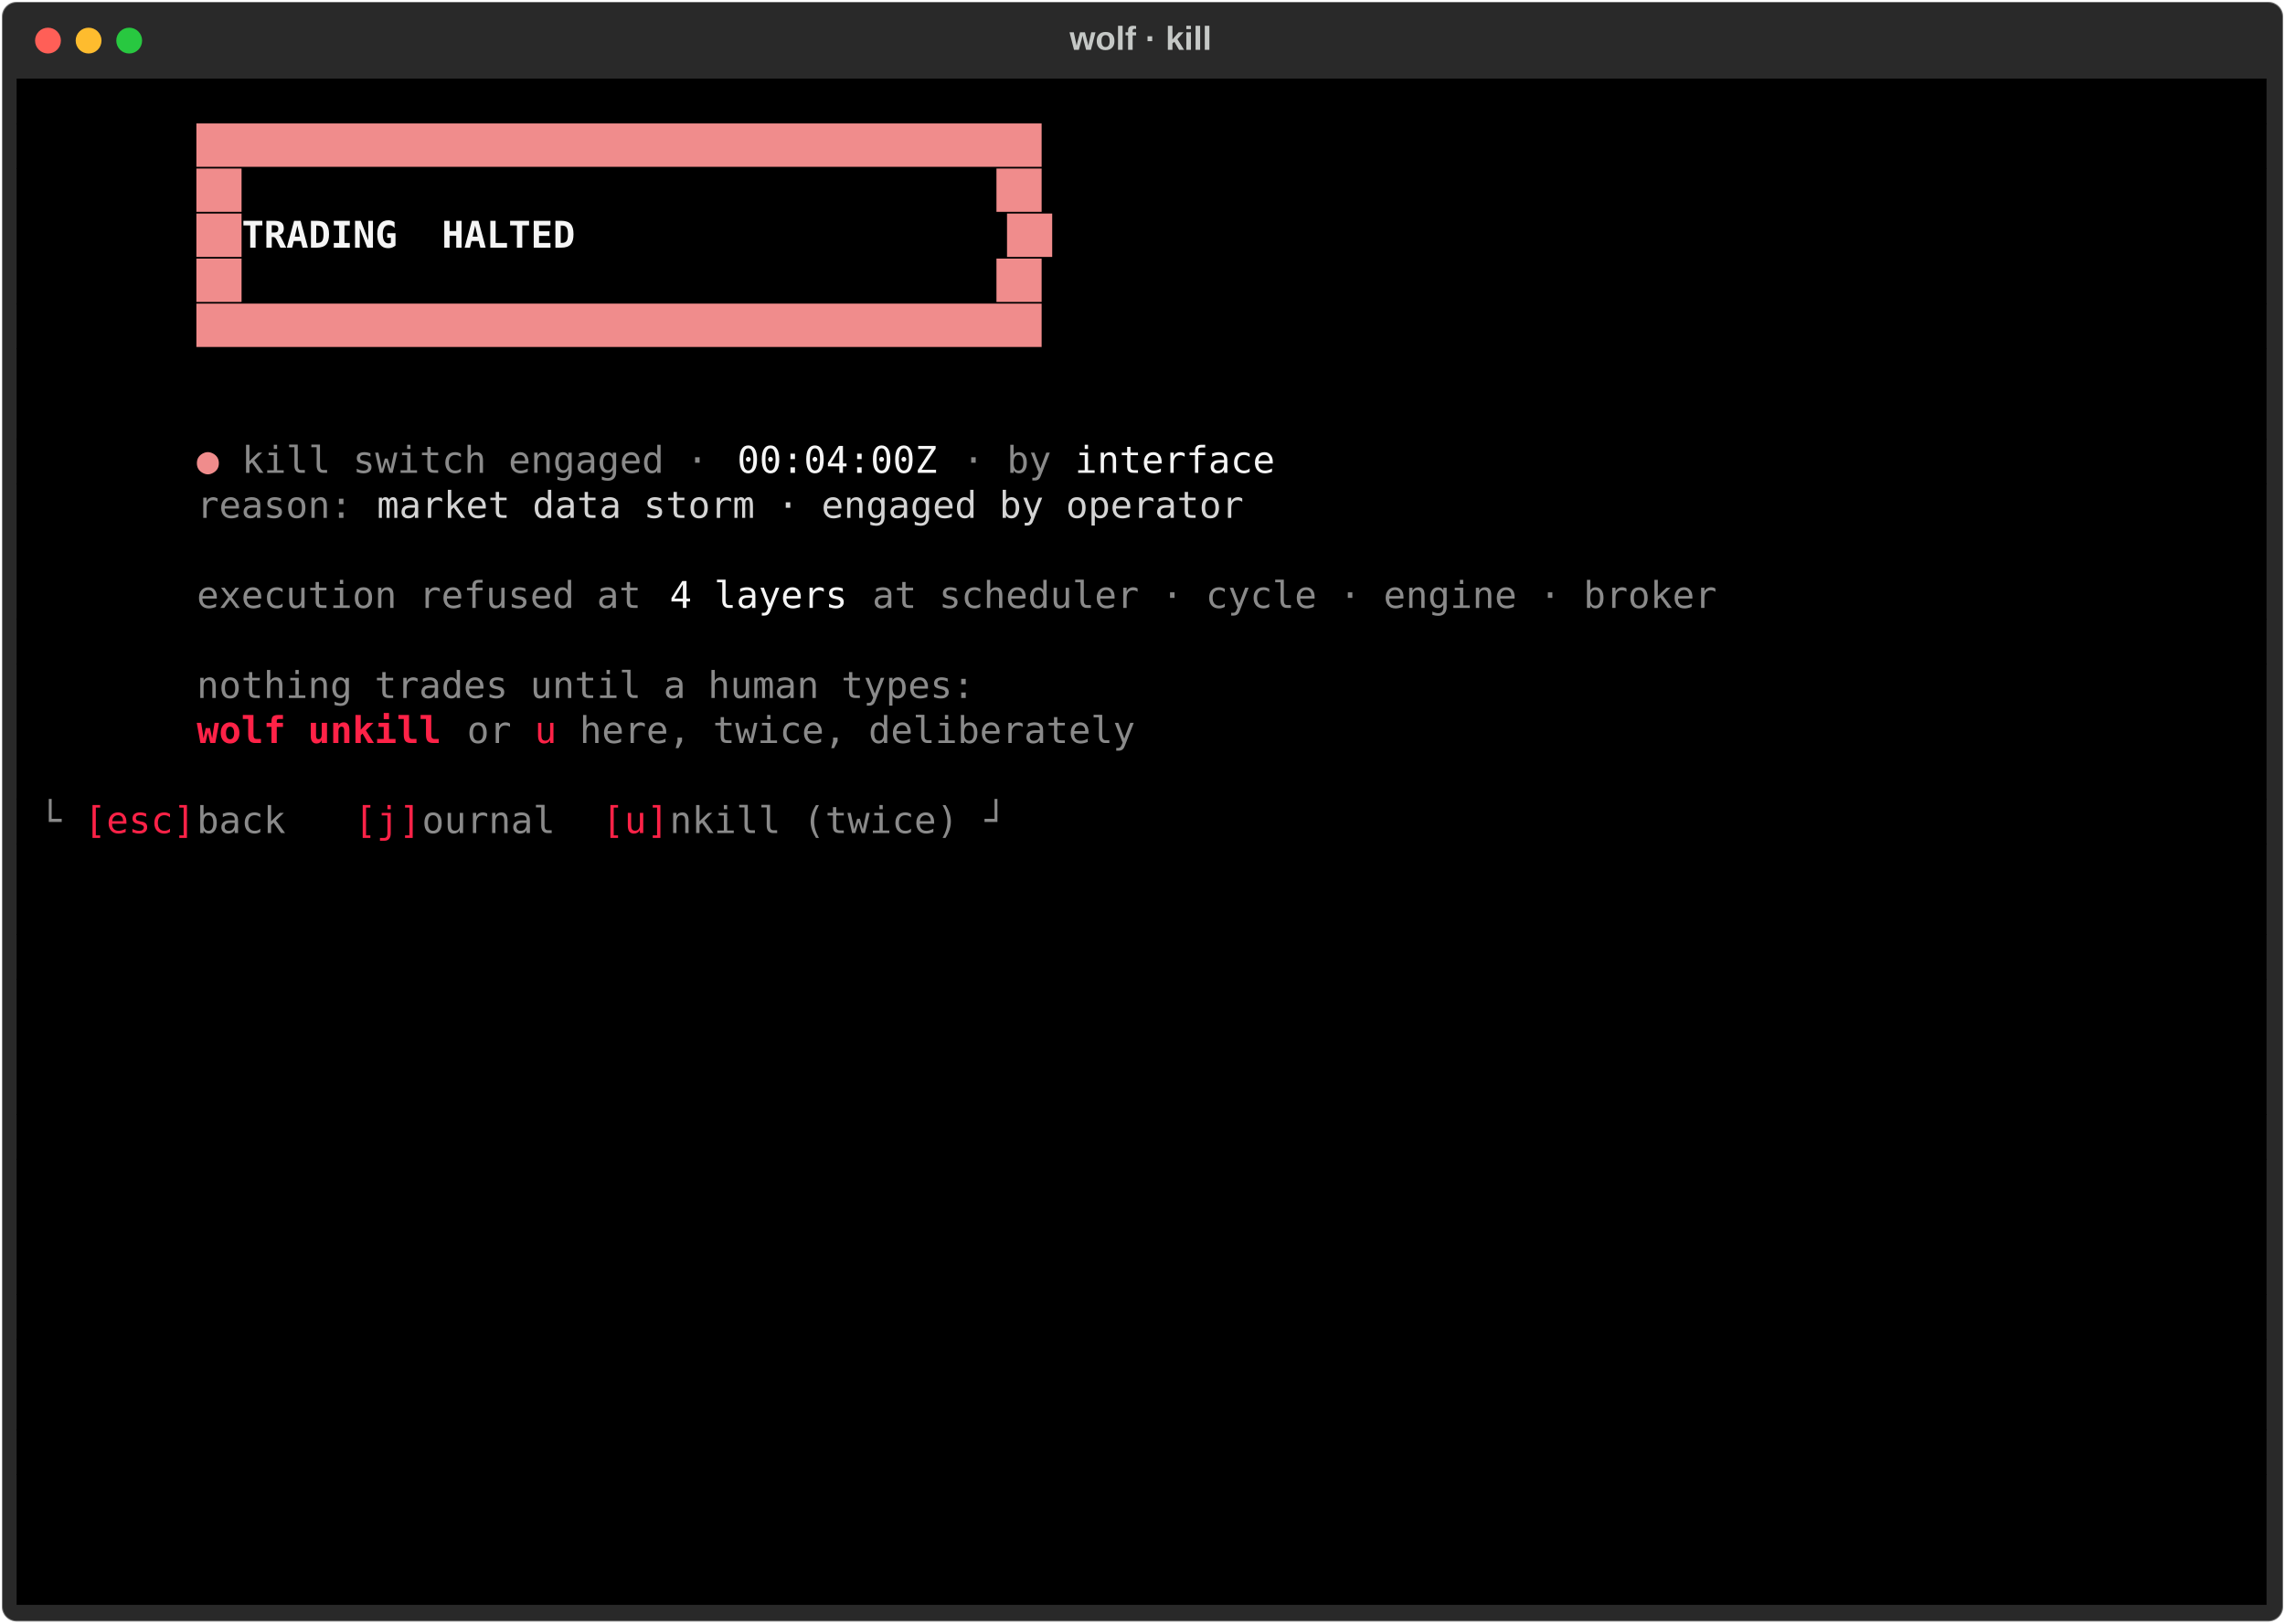
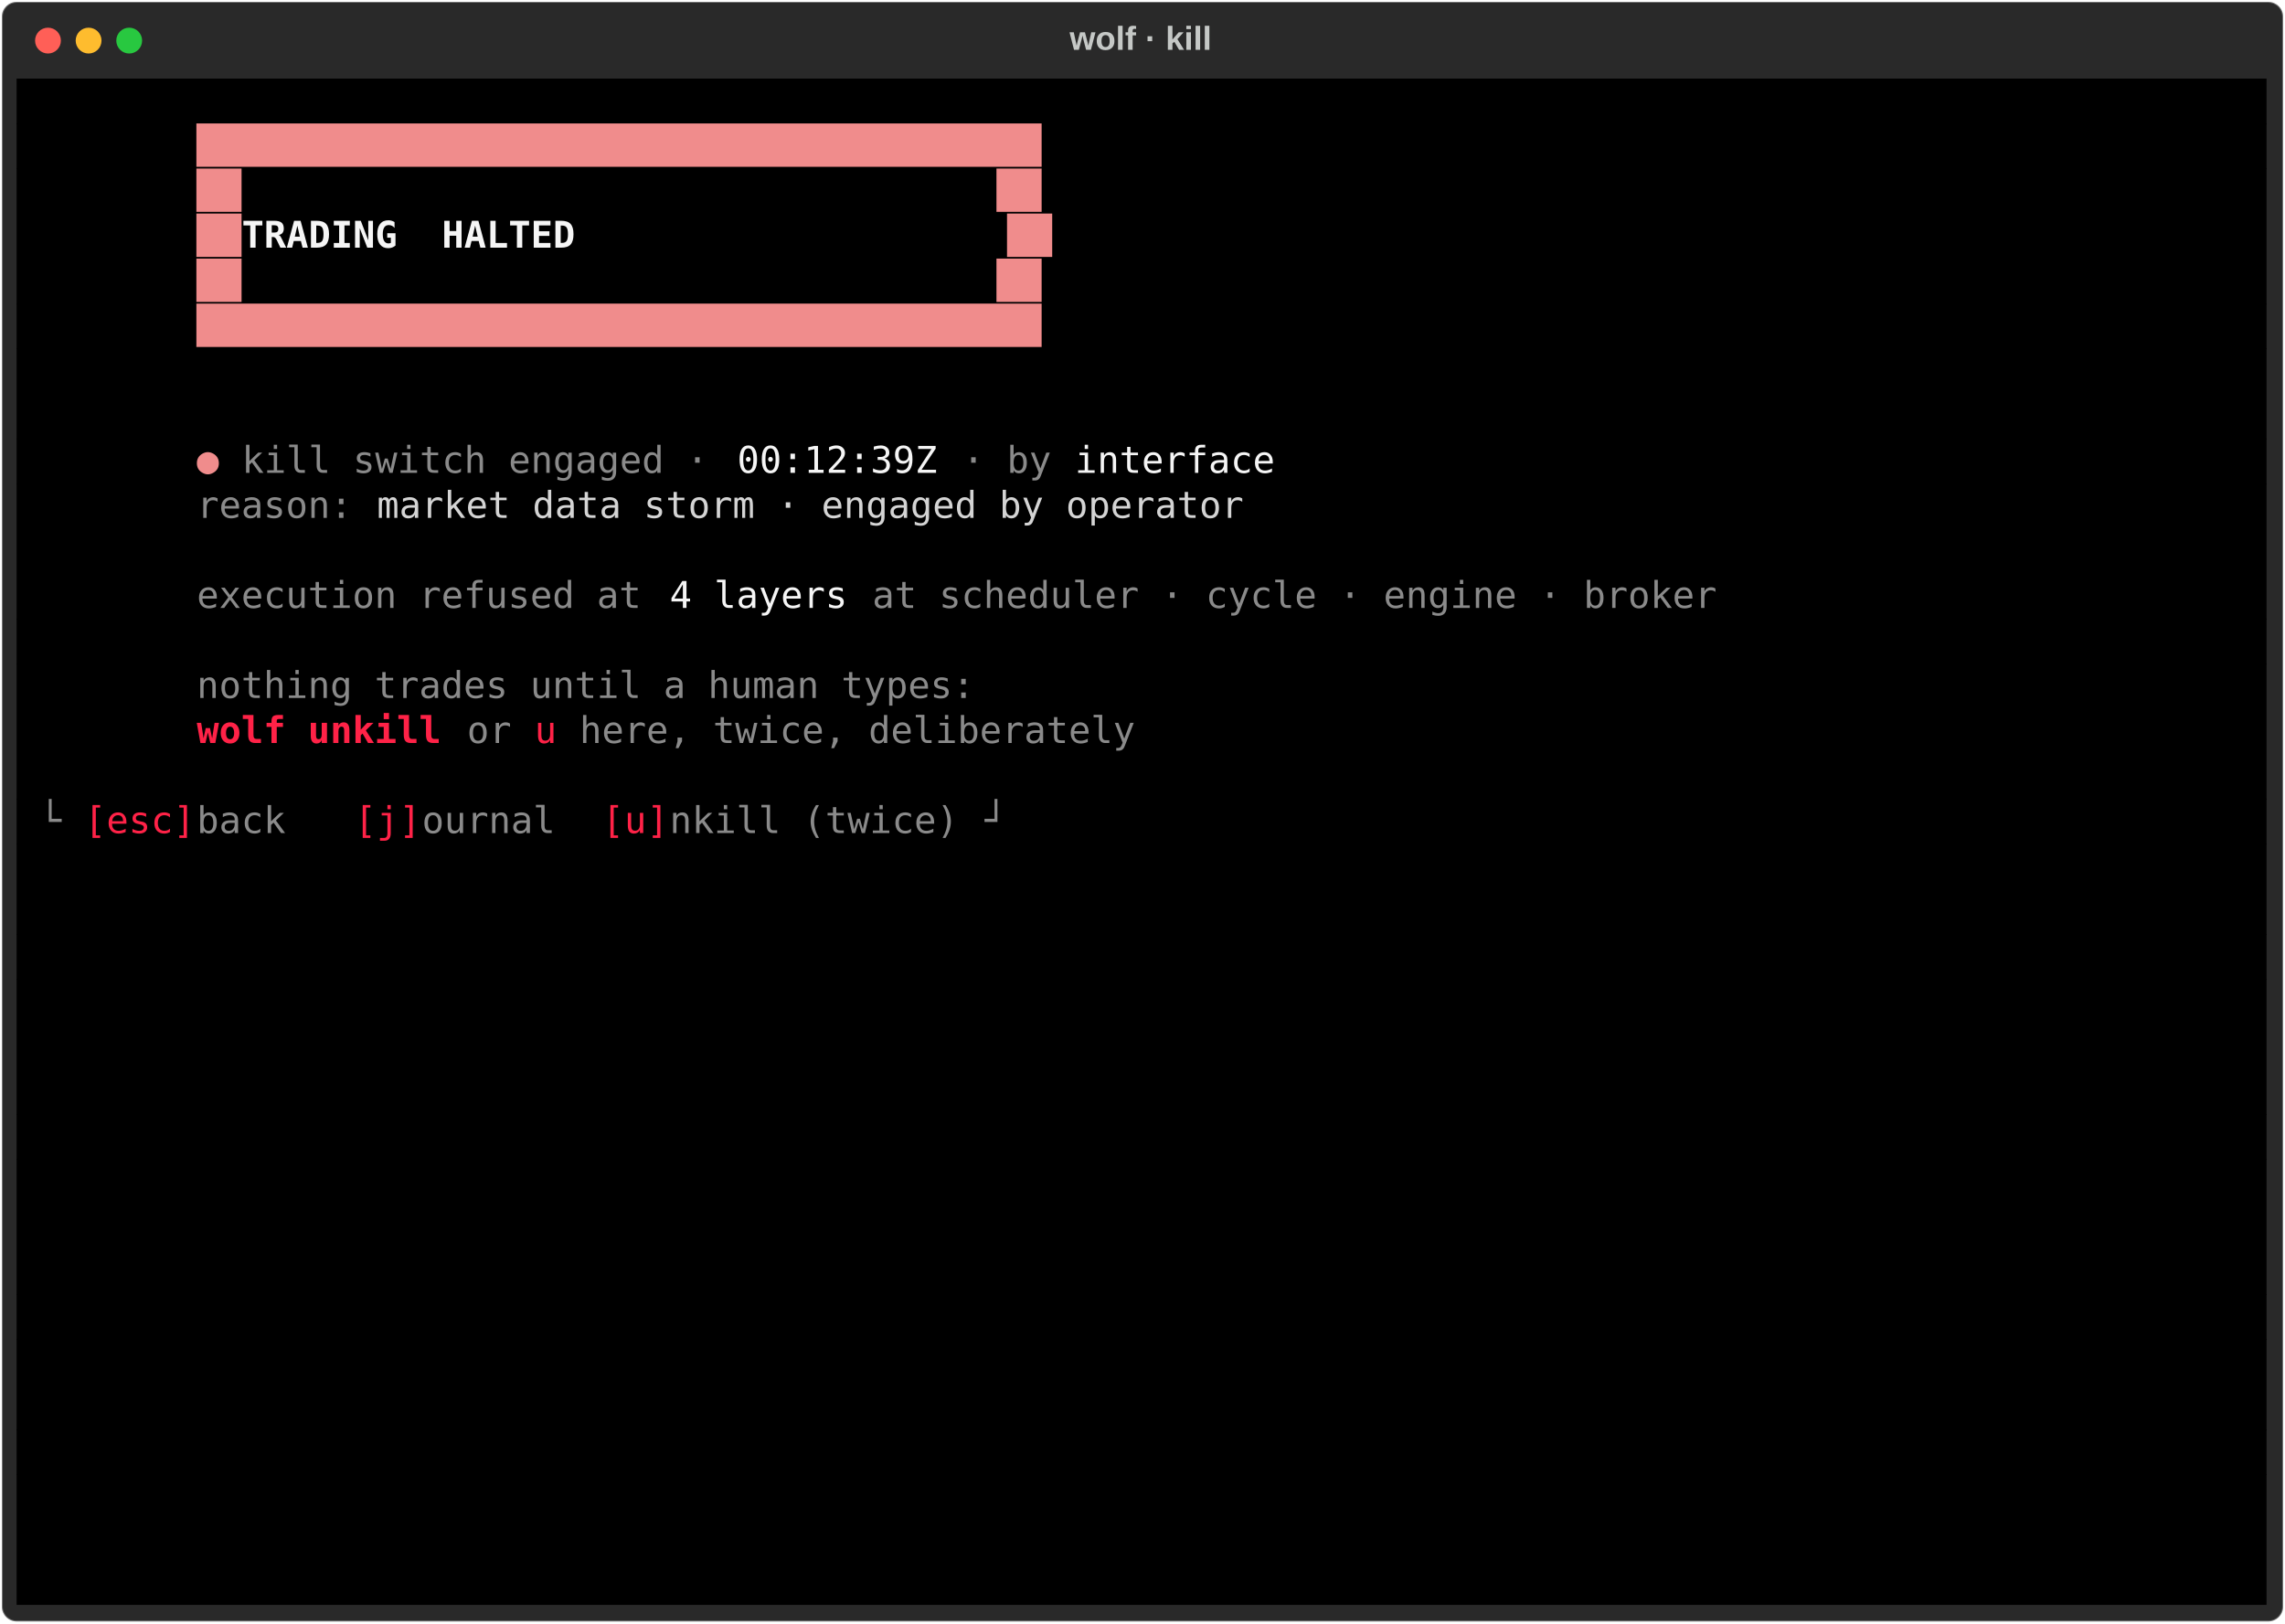
<svg xmlns="http://www.w3.org/2000/svg" class="rich-terminal" viewBox="0 0 1238 879.6">
  <style>

    @font-face {
        font-family: "Fira Code";
        src: local("FiraCode-Regular"),
                url("https://cdnjs.cloudflare.com/ajax/libs/firacode/6.2.0/woff2/FiraCode-Regular.woff2") format("woff2"),
                url("https://cdnjs.cloudflare.com/ajax/libs/firacode/6.2.0/woff/FiraCode-Regular.woff") format("woff");
        font-style: normal;
        font-weight: 400;
    }
    @font-face {
        font-family: "Fira Code";
        src: local("FiraCode-Bold"),
                url("https://cdnjs.cloudflare.com/ajax/libs/firacode/6.2.0/woff2/FiraCode-Bold.woff2") format("woff2"),
                url("https://cdnjs.cloudflare.com/ajax/libs/firacode/6.2.0/woff/FiraCode-Bold.woff") format("woff");
        font-style: bold;
        font-weight: 700;
    }

-     .terminal-988596251-matrix {
+     .terminal-3094857766-matrix {
        font-family: Fira Code, monospace;
        font-size: 20px;
        line-height: 24.4px;
        font-variant-east-asian: full-width;
    }

-     .terminal-988596251-title {
+     .terminal-3094857766-title {
        font-size: 18px;
        font-weight: bold;
        font-family: arial;
    }

-     .terminal-988596251-r1 { fill: #c5c8c6 }
- .terminal-988596251-r2 { fill: #d4d4d4 }
- .terminal-988596251-r3 { fill: #f08c8c;font-weight: bold }
- .terminal-988596251-r4 { fill: #f5f5f5;font-weight: bold }
- .terminal-988596251-r5 { fill: #f08c8c }
- .terminal-988596251-r6 { fill: #8a8a8a }
- .terminal-988596251-r7 { fill: #f5f5f5 }
- .terminal-988596251-r8 { fill: #ff2247;font-weight: bold }
- .terminal-988596251-r9 { fill: #ff2247 }
+     .terminal-3094857766-r1 { fill: #c5c8c6 }
+ .terminal-3094857766-r2 { fill: #d4d4d4 }
+ .terminal-3094857766-r3 { fill: #f08c8c;font-weight: bold }
+ .terminal-3094857766-r4 { fill: #f5f5f5;font-weight: bold }
+ .terminal-3094857766-r5 { fill: #f08c8c }
+ .terminal-3094857766-r6 { fill: #8a8a8a }
+ .terminal-3094857766-r7 { fill: #f5f5f5 }
+ .terminal-3094857766-r8 { fill: #ff2247;font-weight: bold }
+ .terminal-3094857766-r9 { fill: #ff2247 }
    </style>
  <defs>
-     <clipPath id="terminal-988596251-clip-terminal">
+     <clipPath id="terminal-3094857766-clip-terminal">
      <rect x="0" y="0" width="1219.0" height="828.6" />
    </clipPath>
-     <clipPath id="terminal-988596251-line-0">
+     <clipPath id="terminal-3094857766-line-0">
      <rect x="0" y="1.5" width="1220" height="24.65" />
    </clipPath>
-     <clipPath id="terminal-988596251-line-1">
+     <clipPath id="terminal-3094857766-line-1">
      <rect x="0" y="25.9" width="1220" height="24.65" />
    </clipPath>
-     <clipPath id="terminal-988596251-line-2">
+     <clipPath id="terminal-3094857766-line-2">
      <rect x="0" y="50.3" width="1220" height="24.65" />
    </clipPath>
-     <clipPath id="terminal-988596251-line-3">
+     <clipPath id="terminal-3094857766-line-3">
      <rect x="0" y="74.7" width="1220" height="24.65" />
    </clipPath>
-     <clipPath id="terminal-988596251-line-4">
+     <clipPath id="terminal-3094857766-line-4">
      <rect x="0" y="99.1" width="1220" height="24.65" />
    </clipPath>
-     <clipPath id="terminal-988596251-line-5">
+     <clipPath id="terminal-3094857766-line-5">
      <rect x="0" y="123.5" width="1220" height="24.65" />
    </clipPath>
-     <clipPath id="terminal-988596251-line-6">
+     <clipPath id="terminal-3094857766-line-6">
      <rect x="0" y="147.9" width="1220" height="24.65" />
    </clipPath>
-     <clipPath id="terminal-988596251-line-7">
+     <clipPath id="terminal-3094857766-line-7">
      <rect x="0" y="172.3" width="1220" height="24.65" />
    </clipPath>
-     <clipPath id="terminal-988596251-line-8">
+     <clipPath id="terminal-3094857766-line-8">
      <rect x="0" y="196.7" width="1220" height="24.65" />
    </clipPath>
-     <clipPath id="terminal-988596251-line-9">
+     <clipPath id="terminal-3094857766-line-9">
      <rect x="0" y="221.1" width="1220" height="24.65" />
    </clipPath>
-     <clipPath id="terminal-988596251-line-10">
+     <clipPath id="terminal-3094857766-line-10">
      <rect x="0" y="245.5" width="1220" height="24.65" />
    </clipPath>
-     <clipPath id="terminal-988596251-line-11">
+     <clipPath id="terminal-3094857766-line-11">
      <rect x="0" y="269.9" width="1220" height="24.65" />
    </clipPath>
-     <clipPath id="terminal-988596251-line-12">
+     <clipPath id="terminal-3094857766-line-12">
      <rect x="0" y="294.3" width="1220" height="24.65" />
    </clipPath>
-     <clipPath id="terminal-988596251-line-13">
+     <clipPath id="terminal-3094857766-line-13">
      <rect x="0" y="318.7" width="1220" height="24.65" />
    </clipPath>
-     <clipPath id="terminal-988596251-line-14">
+     <clipPath id="terminal-3094857766-line-14">
      <rect x="0" y="343.1" width="1220" height="24.65" />
    </clipPath>
-     <clipPath id="terminal-988596251-line-15">
+     <clipPath id="terminal-3094857766-line-15">
      <rect x="0" y="367.5" width="1220" height="24.65" />
    </clipPath>
-     <clipPath id="terminal-988596251-line-16">
+     <clipPath id="terminal-3094857766-line-16">
      <rect x="0" y="391.9" width="1220" height="24.65" />
    </clipPath>
-     <clipPath id="terminal-988596251-line-17">
+     <clipPath id="terminal-3094857766-line-17">
      <rect x="0" y="416.3" width="1220" height="24.65" />
    </clipPath>
-     <clipPath id="terminal-988596251-line-18">
+     <clipPath id="terminal-3094857766-line-18">
      <rect x="0" y="440.7" width="1220" height="24.65" />
    </clipPath>
-     <clipPath id="terminal-988596251-line-19">
+     <clipPath id="terminal-3094857766-line-19">
      <rect x="0" y="465.1" width="1220" height="24.65" />
    </clipPath>
-     <clipPath id="terminal-988596251-line-20">
+     <clipPath id="terminal-3094857766-line-20">
      <rect x="0" y="489.5" width="1220" height="24.65" />
    </clipPath>
-     <clipPath id="terminal-988596251-line-21">
+     <clipPath id="terminal-3094857766-line-21">
      <rect x="0" y="513.9" width="1220" height="24.65" />
    </clipPath>
-     <clipPath id="terminal-988596251-line-22">
+     <clipPath id="terminal-3094857766-line-22">
      <rect x="0" y="538.3" width="1220" height="24.65" />
    </clipPath>
-     <clipPath id="terminal-988596251-line-23">
+     <clipPath id="terminal-3094857766-line-23">
      <rect x="0" y="562.7" width="1220" height="24.65" />
    </clipPath>
-     <clipPath id="terminal-988596251-line-24">
+     <clipPath id="terminal-3094857766-line-24">
      <rect x="0" y="587.1" width="1220" height="24.65" />
    </clipPath>
-     <clipPath id="terminal-988596251-line-25">
+     <clipPath id="terminal-3094857766-line-25">
      <rect x="0" y="611.5" width="1220" height="24.65" />
    </clipPath>
-     <clipPath id="terminal-988596251-line-26">
+     <clipPath id="terminal-3094857766-line-26">
      <rect x="0" y="635.9" width="1220" height="24.65" />
    </clipPath>
-     <clipPath id="terminal-988596251-line-27">
+     <clipPath id="terminal-3094857766-line-27">
      <rect x="0" y="660.3" width="1220" height="24.65" />
    </clipPath>
-     <clipPath id="terminal-988596251-line-28">
+     <clipPath id="terminal-3094857766-line-28">
      <rect x="0" y="684.7" width="1220" height="24.65" />
    </clipPath>
-     <clipPath id="terminal-988596251-line-29">
+     <clipPath id="terminal-3094857766-line-29">
      <rect x="0" y="709.1" width="1220" height="24.65" />
    </clipPath>
-     <clipPath id="terminal-988596251-line-30">
+     <clipPath id="terminal-3094857766-line-30">
      <rect x="0" y="733.5" width="1220" height="24.65" />
    </clipPath>
-     <clipPath id="terminal-988596251-line-31">
+     <clipPath id="terminal-3094857766-line-31">
      <rect x="0" y="757.9" width="1220" height="24.65" />
    </clipPath>
-     <clipPath id="terminal-988596251-line-32">
+     <clipPath id="terminal-3094857766-line-32">
      <rect x="0" y="782.3" width="1220" height="24.65" />
    </clipPath>
  </defs>
  <rect fill="#292929" stroke="rgba(255,255,255,0.35)" stroke-width="1" x="1" y="1" width="1236" height="877.6" rx="8" />
-   <text class="terminal-988596251-title" fill="#c5c8c6" text-anchor="middle" x="618" y="27">wolf · kill</text>
+   <text class="terminal-3094857766-title" fill="#c5c8c6" text-anchor="middle" x="618" y="27">wolf · kill</text>
  <g transform="translate(26,22)">
    <circle cx="0" cy="0" r="7" fill="#ff5f57" />
    <circle cx="22" cy="0" r="7" fill="#febc2e" />
    <circle cx="44" cy="0" r="7" fill="#28c840" />
  </g>
-   <g transform="translate(9, 41)" clip-path="url(#terminal-988596251-clip-terminal)">
+   <g transform="translate(9, 41)" clip-path="url(#terminal-3094857766-clip-terminal)">
    <rect fill="#000000" x="0" y="1.5" width="12.2" height="24.65" shape-rendering="crispEdges" />
    <rect fill="#000000" x="12.2" y="1.5" width="0" height="24.65" shape-rendering="crispEdges" />
    <rect fill="#000000" x="12.2" y="1.5" width="1195.6" height="24.65" shape-rendering="crispEdges" />
    <rect fill="#000000" x="1207.8" y="1.5" width="12.2" height="24.65" shape-rendering="crispEdges" />
    <rect fill="#000000" x="0" y="25.9" width="12.2" height="24.65" shape-rendering="crispEdges" />
    <rect fill="#000000" x="12.2" y="25.9" width="85.4" height="24.65" shape-rendering="crispEdges" />
    <rect fill="#000000" x="97.6" y="25.9" width="463.6" height="24.65" shape-rendering="crispEdges" />
    <rect fill="#000000" x="561.2" y="25.9" width="646.6" height="24.65" shape-rendering="crispEdges" />
    <rect fill="#000000" x="1207.8" y="25.9" width="12.2" height="24.65" shape-rendering="crispEdges" />
    <rect fill="#000000" x="0" y="50.3" width="12.2" height="24.65" shape-rendering="crispEdges" />
    <rect fill="#000000" x="12.2" y="50.3" width="85.4" height="24.65" shape-rendering="crispEdges" />
    <rect fill="#000000" x="97.6" y="50.3" width="463.6" height="24.65" shape-rendering="crispEdges" />
    <rect fill="#000000" x="561.2" y="50.3" width="646.6" height="24.65" shape-rendering="crispEdges" />
    <rect fill="#000000" x="1207.8" y="50.3" width="12.2" height="24.65" shape-rendering="crispEdges" />
    <rect fill="#000000" x="0" y="74.7" width="12.2" height="24.65" shape-rendering="crispEdges" />
    <rect fill="#000000" x="12.2" y="74.7" width="85.4" height="24.65" shape-rendering="crispEdges" />
    <rect fill="#000000" x="97.6" y="74.7" width="24.4" height="24.65" shape-rendering="crispEdges" />
    <rect fill="#000000" x="122" y="74.7" width="414.8" height="24.65" shape-rendering="crispEdges" />
    <rect fill="#000000" x="536.8" y="74.7" width="24.4" height="24.65" shape-rendering="crispEdges" />
    <rect fill="#000000" x="561.2" y="74.7" width="646.6" height="24.65" shape-rendering="crispEdges" />
    <rect fill="#000000" x="1207.8" y="74.7" width="12.2" height="24.65" shape-rendering="crispEdges" />
    <rect fill="#000000" x="0" y="99.1" width="12.2" height="24.65" shape-rendering="crispEdges" />
    <rect fill="#000000" x="12.2" y="99.1" width="85.4" height="24.65" shape-rendering="crispEdges" />
    <rect fill="#000000" x="97.6" y="99.1" width="463.6" height="24.65" shape-rendering="crispEdges" />
    <rect fill="#000000" x="561.2" y="99.1" width="646.6" height="24.65" shape-rendering="crispEdges" />
    <rect fill="#000000" x="1207.8" y="99.1" width="12.2" height="24.65" shape-rendering="crispEdges" />
    <rect fill="#000000" x="0" y="123.5" width="12.2" height="24.65" shape-rendering="crispEdges" />
    <rect fill="#000000" x="12.2" y="123.5" width="85.4" height="24.65" shape-rendering="crispEdges" />
    <rect fill="#000000" x="97.6" y="123.5" width="463.6" height="24.65" shape-rendering="crispEdges" />
    <rect fill="#000000" x="561.2" y="123.5" width="646.6" height="24.65" shape-rendering="crispEdges" />
    <rect fill="#000000" x="1207.8" y="123.5" width="12.2" height="24.65" shape-rendering="crispEdges" />
    <rect fill="#000000" x="0" y="147.9" width="12.2" height="24.65" shape-rendering="crispEdges" />
    <rect fill="#000000" x="12.2" y="147.9" width="0" height="24.65" shape-rendering="crispEdges" />
    <rect fill="#000000" x="12.2" y="147.9" width="1195.6" height="24.65" shape-rendering="crispEdges" />
    <rect fill="#000000" x="1207.8" y="147.9" width="12.2" height="24.65" shape-rendering="crispEdges" />
    <rect fill="#000000" x="0" y="172.3" width="12.2" height="24.65" shape-rendering="crispEdges" />
    <rect fill="#000000" x="12.2" y="172.3" width="0" height="24.65" shape-rendering="crispEdges" />
    <rect fill="#000000" x="12.2" y="172.3" width="1195.6" height="24.65" shape-rendering="crispEdges" />
    <rect fill="#000000" x="1207.8" y="172.3" width="12.2" height="24.65" shape-rendering="crispEdges" />
    <rect fill="#000000" x="0" y="196.7" width="12.2" height="24.65" shape-rendering="crispEdges" />
    <rect fill="#000000" x="12.2" y="196.7" width="85.4" height="24.65" shape-rendering="crispEdges" />
    <rect fill="#000000" x="97.6" y="196.7" width="12.2" height="24.65" shape-rendering="crispEdges" />
    <rect fill="#000000" x="109.8" y="196.7" width="12.2" height="24.65" shape-rendering="crispEdges" />
    <rect fill="#000000" x="122" y="196.7" width="256.2" height="24.65" shape-rendering="crispEdges" />
    <rect fill="#000000" x="378.2" y="196.7" width="12.2" height="24.65" shape-rendering="crispEdges" />
    <rect fill="#000000" x="390.4" y="196.7" width="109.8" height="24.65" shape-rendering="crispEdges" />
    <rect fill="#000000" x="500.2" y="196.7" width="12.2" height="24.65" shape-rendering="crispEdges" />
    <rect fill="#000000" x="512.4" y="196.7" width="48.8" height="24.65" shape-rendering="crispEdges" />
    <rect fill="#000000" x="561.2" y="196.7" width="12.2" height="24.65" shape-rendering="crispEdges" />
    <rect fill="#000000" x="573.4" y="196.7" width="109.8" height="24.65" shape-rendering="crispEdges" />
    <rect fill="#000000" x="683.2" y="196.7" width="524.6" height="24.65" shape-rendering="crispEdges" />
    <rect fill="#000000" x="1207.8" y="196.7" width="12.2" height="24.65" shape-rendering="crispEdges" />
    <rect fill="#000000" x="0" y="221.1" width="12.2" height="24.65" shape-rendering="crispEdges" />
    <rect fill="#000000" x="12.2" y="221.1" width="85.4" height="24.65" shape-rendering="crispEdges" />
    <rect fill="#000000" x="97.6" y="221.1" width="85.4" height="24.65" shape-rendering="crispEdges" />
    <rect fill="#000000" x="183" y="221.1" width="12.2" height="24.65" shape-rendering="crispEdges" />
    <rect fill="#000000" x="195.2" y="221.1" width="475.8" height="24.65" shape-rendering="crispEdges" />
    <rect fill="#000000" x="671" y="221.1" width="536.8" height="24.65" shape-rendering="crispEdges" />
    <rect fill="#000000" x="1207.8" y="221.1" width="12.2" height="24.65" shape-rendering="crispEdges" />
    <rect fill="#000000" x="0" y="245.5" width="12.2" height="24.65" shape-rendering="crispEdges" />
    <rect fill="#000000" x="12.2" y="245.5" width="0" height="24.65" shape-rendering="crispEdges" />
    <rect fill="#000000" x="12.2" y="245.5" width="1195.6" height="24.65" shape-rendering="crispEdges" />
    <rect fill="#000000" x="1207.8" y="245.5" width="12.2" height="24.65" shape-rendering="crispEdges" />
    <rect fill="#000000" x="0" y="269.9" width="12.2" height="24.65" shape-rendering="crispEdges" />
    <rect fill="#000000" x="12.2" y="269.9" width="85.4" height="24.65" shape-rendering="crispEdges" />
    <rect fill="#000000" x="97.6" y="269.9" width="244" height="24.65" shape-rendering="crispEdges" />
    <rect fill="#000000" x="341.6" y="269.9" width="12.2" height="24.65" shape-rendering="crispEdges" />
    <rect fill="#000000" x="353.8" y="269.9" width="97.6" height="24.65" shape-rendering="crispEdges" />
    <rect fill="#000000" x="451.4" y="269.9" width="12.2" height="24.65" shape-rendering="crispEdges" />
    <rect fill="#000000" x="463.6" y="269.9" width="463.6" height="24.65" shape-rendering="crispEdges" />
    <rect fill="#000000" x="927.2" y="269.9" width="280.6" height="24.65" shape-rendering="crispEdges" />
    <rect fill="#000000" x="1207.8" y="269.9" width="12.2" height="24.65" shape-rendering="crispEdges" />
    <rect fill="#000000" x="0" y="294.3" width="12.2" height="24.65" shape-rendering="crispEdges" />
    <rect fill="#000000" x="12.2" y="294.3" width="0" height="24.65" shape-rendering="crispEdges" />
    <rect fill="#000000" x="12.2" y="294.3" width="1195.6" height="24.65" shape-rendering="crispEdges" />
    <rect fill="#000000" x="1207.8" y="294.3" width="12.2" height="24.65" shape-rendering="crispEdges" />
    <rect fill="#000000" x="0" y="318.7" width="12.2" height="24.65" shape-rendering="crispEdges" />
    <rect fill="#000000" x="12.2" y="318.7" width="85.4" height="24.65" shape-rendering="crispEdges" />
    <rect fill="#000000" x="97.6" y="318.7" width="427" height="24.65" shape-rendering="crispEdges" />
    <rect fill="#000000" x="524.6" y="318.7" width="683.2" height="24.65" shape-rendering="crispEdges" />
    <rect fill="#000000" x="1207.8" y="318.7" width="12.2" height="24.65" shape-rendering="crispEdges" />
    <rect fill="#000000" x="0" y="343.1" width="12.2" height="24.65" shape-rendering="crispEdges" />
    <rect fill="#000000" x="12.2" y="343.1" width="85.4" height="24.65" shape-rendering="crispEdges" />
    <rect fill="#000000" x="97.6" y="343.1" width="134.2" height="24.65" shape-rendering="crispEdges" />
    <rect fill="#000000" x="231.8" y="343.1" width="12.2" height="24.65" shape-rendering="crispEdges" />
    <rect fill="#000000" x="244" y="343.1" width="24.4" height="24.65" shape-rendering="crispEdges" />
    <rect fill="#000000" x="268.4" y="343.1" width="12.2" height="24.65" shape-rendering="crispEdges" />
    <rect fill="#000000" x="280.6" y="343.1" width="12.2" height="24.65" shape-rendering="crispEdges" />
    <rect fill="#000000" x="292.8" y="343.1" width="12.2" height="24.65" shape-rendering="crispEdges" />
    <rect fill="#000000" x="305" y="343.1" width="305" height="24.65" shape-rendering="crispEdges" />
    <rect fill="#000000" x="610" y="343.1" width="597.8" height="24.65" shape-rendering="crispEdges" />
    <rect fill="#000000" x="1207.8" y="343.1" width="12.2" height="24.65" shape-rendering="crispEdges" />
    <rect fill="#000000" x="0" y="367.5" width="12.2" height="24.65" shape-rendering="crispEdges" />
    <rect fill="#000000" x="12.2" y="367.5" width="0" height="24.65" shape-rendering="crispEdges" />
    <rect fill="#000000" x="12.2" y="367.5" width="1195.6" height="24.65" shape-rendering="crispEdges" />
    <rect fill="#000000" x="1207.8" y="367.5" width="12.2" height="24.65" shape-rendering="crispEdges" />
    <rect fill="#000000" x="0" y="391.9" width="12.2" height="24.65" shape-rendering="crispEdges" />
    <rect fill="#000000" x="12.2" y="391.9" width="12.2" height="24.65" shape-rendering="crispEdges" />
    <rect fill="#000000" x="24.4" y="391.9" width="12.2" height="24.65" shape-rendering="crispEdges" />
    <rect fill="#000000" x="36.6" y="391.9" width="61" height="24.65" shape-rendering="crispEdges" />
    <rect fill="#000000" x="97.6" y="391.9" width="61" height="24.65" shape-rendering="crispEdges" />
    <rect fill="#000000" x="158.6" y="391.9" width="24.4" height="24.65" shape-rendering="crispEdges" />
    <rect fill="#000000" x="183" y="391.9" width="36.6" height="24.65" shape-rendering="crispEdges" />
    <rect fill="#000000" x="219.6" y="391.9" width="73.2" height="24.65" shape-rendering="crispEdges" />
    <rect fill="#000000" x="292.8" y="391.9" width="24.4" height="24.65" shape-rendering="crispEdges" />
    <rect fill="#000000" x="317.2" y="391.9" width="36.6" height="24.65" shape-rendering="crispEdges" />
    <rect fill="#000000" x="353.8" y="391.9" width="158.6" height="24.65" shape-rendering="crispEdges" />
    <rect fill="#000000" x="512.4" y="391.9" width="12.2" height="24.65" shape-rendering="crispEdges" />
    <rect fill="#000000" x="524.6" y="391.9" width="12.2" height="24.65" shape-rendering="crispEdges" />
    <rect fill="#000000" x="536.8" y="391.9" width="671" height="24.65" shape-rendering="crispEdges" />
    <rect fill="#000000" x="1207.8" y="391.9" width="12.2" height="24.65" shape-rendering="crispEdges" />
    <rect fill="#000000" x="0" y="416.3" width="12.2" height="24.65" shape-rendering="crispEdges" />
    <rect fill="#000000" x="12.2" y="416.3" width="1195.6" height="24.65" shape-rendering="crispEdges" />
    <rect fill="#000000" x="1207.8" y="416.3" width="12.2" height="24.65" shape-rendering="crispEdges" />
    <rect fill="#000000" x="0" y="440.7" width="12.2" height="24.65" shape-rendering="crispEdges" />
    <rect fill="#000000" x="12.2" y="440.7" width="1195.6" height="24.65" shape-rendering="crispEdges" />
    <rect fill="#000000" x="1207.8" y="440.7" width="12.2" height="24.65" shape-rendering="crispEdges" />
    <rect fill="#000000" x="0" y="465.1" width="12.2" height="24.65" shape-rendering="crispEdges" />
    <rect fill="#000000" x="12.2" y="465.1" width="1195.6" height="24.65" shape-rendering="crispEdges" />
    <rect fill="#000000" x="1207.8" y="465.1" width="12.2" height="24.65" shape-rendering="crispEdges" />
    <rect fill="#000000" x="0" y="489.5" width="12.2" height="24.65" shape-rendering="crispEdges" />
    <rect fill="#000000" x="12.2" y="489.5" width="1195.6" height="24.65" shape-rendering="crispEdges" />
    <rect fill="#000000" x="1207.8" y="489.5" width="12.2" height="24.65" shape-rendering="crispEdges" />
    <rect fill="#000000" x="0" y="513.9" width="12.2" height="24.65" shape-rendering="crispEdges" />
    <rect fill="#000000" x="12.2" y="513.9" width="1195.6" height="24.65" shape-rendering="crispEdges" />
    <rect fill="#000000" x="1207.8" y="513.9" width="12.2" height="24.65" shape-rendering="crispEdges" />
    <rect fill="#000000" x="0" y="538.3" width="12.2" height="24.65" shape-rendering="crispEdges" />
    <rect fill="#000000" x="12.2" y="538.3" width="1195.6" height="24.65" shape-rendering="crispEdges" />
    <rect fill="#000000" x="1207.8" y="538.3" width="12.2" height="24.65" shape-rendering="crispEdges" />
    <rect fill="#000000" x="0" y="562.7" width="12.2" height="24.65" shape-rendering="crispEdges" />
    <rect fill="#000000" x="12.2" y="562.7" width="1195.6" height="24.65" shape-rendering="crispEdges" />
    <rect fill="#000000" x="1207.8" y="562.7" width="12.2" height="24.65" shape-rendering="crispEdges" />
    <rect fill="#000000" x="0" y="587.1" width="12.2" height="24.65" shape-rendering="crispEdges" />
    <rect fill="#000000" x="12.2" y="587.1" width="1195.6" height="24.65" shape-rendering="crispEdges" />
    <rect fill="#000000" x="1207.8" y="587.1" width="12.2" height="24.65" shape-rendering="crispEdges" />
    <rect fill="#000000" x="0" y="611.5" width="12.2" height="24.65" shape-rendering="crispEdges" />
    <rect fill="#000000" x="12.2" y="611.5" width="1195.6" height="24.65" shape-rendering="crispEdges" />
    <rect fill="#000000" x="1207.8" y="611.5" width="12.2" height="24.65" shape-rendering="crispEdges" />
    <rect fill="#000000" x="0" y="635.9" width="12.2" height="24.65" shape-rendering="crispEdges" />
    <rect fill="#000000" x="12.2" y="635.9" width="1195.6" height="24.65" shape-rendering="crispEdges" />
    <rect fill="#000000" x="1207.8" y="635.9" width="12.2" height="24.65" shape-rendering="crispEdges" />
    <rect fill="#000000" x="0" y="660.3" width="12.2" height="24.65" shape-rendering="crispEdges" />
    <rect fill="#000000" x="12.2" y="660.3" width="1195.6" height="24.65" shape-rendering="crispEdges" />
    <rect fill="#000000" x="1207.8" y="660.3" width="12.2" height="24.65" shape-rendering="crispEdges" />
    <rect fill="#000000" x="0" y="684.7" width="12.2" height="24.65" shape-rendering="crispEdges" />
    <rect fill="#000000" x="12.2" y="684.7" width="1195.6" height="24.65" shape-rendering="crispEdges" />
    <rect fill="#000000" x="1207.8" y="684.7" width="12.2" height="24.65" shape-rendering="crispEdges" />
    <rect fill="#000000" x="0" y="709.1" width="12.2" height="24.65" shape-rendering="crispEdges" />
    <rect fill="#000000" x="12.2" y="709.1" width="1195.6" height="24.65" shape-rendering="crispEdges" />
    <rect fill="#000000" x="1207.8" y="709.1" width="12.2" height="24.65" shape-rendering="crispEdges" />
    <rect fill="#000000" x="0" y="733.5" width="12.2" height="24.65" shape-rendering="crispEdges" />
    <rect fill="#000000" x="12.2" y="733.5" width="1195.6" height="24.65" shape-rendering="crispEdges" />
    <rect fill="#000000" x="1207.8" y="733.5" width="12.2" height="24.65" shape-rendering="crispEdges" />
    <rect fill="#000000" x="0" y="757.9" width="12.2" height="24.65" shape-rendering="crispEdges" />
    <rect fill="#000000" x="12.2" y="757.9" width="1195.6" height="24.65" shape-rendering="crispEdges" />
    <rect fill="#000000" x="1207.8" y="757.9" width="12.2" height="24.65" shape-rendering="crispEdges" />
    <rect fill="#000000" x="0" y="782.3" width="12.2" height="24.65" shape-rendering="crispEdges" />
    <rect fill="#000000" x="12.2" y="782.3" width="1195.6" height="24.65" shape-rendering="crispEdges" />
    <rect fill="#000000" x="1207.8" y="782.3" width="12.2" height="24.65" shape-rendering="crispEdges" />
    <rect fill="#000000" x="0" y="806.7" width="12.2" height="24.65" shape-rendering="crispEdges" />
    <rect fill="#000000" x="12.2" y="806.7" width="1195.6" height="24.65" shape-rendering="crispEdges" />
    <rect fill="#000000" x="1207.8" y="806.7" width="12.2" height="24.65" shape-rendering="crispEdges" />
-     <g class="terminal-988596251-matrix">
-       <text class="terminal-988596251-r1" x="1220" y="20" textLength="12.2" clip-path="url(#terminal-988596251-line-0)">
- </text>
-       <text class="terminal-988596251-r3" x="97.6" y="44.4" textLength="463.6" clip-path="url(#terminal-988596251-line-1)">██████████████████████████████████████</text>
-       <text class="terminal-988596251-r1" x="1220" y="44.4" textLength="12.2" clip-path="url(#terminal-988596251-line-1)">
- </text>
-       <text class="terminal-988596251-r3" x="97.6" y="68.8" textLength="463.6" clip-path="url(#terminal-988596251-line-2)">██                                  ██</text>
-       <text class="terminal-988596251-r1" x="1220" y="68.8" textLength="12.2" clip-path="url(#terminal-988596251-line-2)">
- </text>
-       <text class="terminal-988596251-r3" x="97.6" y="93.2" textLength="24.4" clip-path="url(#terminal-988596251-line-3)">██</text>
-       <text class="terminal-988596251-r4" x="122" y="93.2" textLength="414.8" clip-path="url(#terminal-988596251-line-3)">         TRADING  HALTED          </text>
-       <text class="terminal-988596251-r3" x="536.8" y="93.2" textLength="24.4" clip-path="url(#terminal-988596251-line-3)">██</text>
-       <text class="terminal-988596251-r1" x="1220" y="93.2" textLength="12.2" clip-path="url(#terminal-988596251-line-3)">
- </text>
-       <text class="terminal-988596251-r3" x="97.6" y="117.6" textLength="463.6" clip-path="url(#terminal-988596251-line-4)">██                                  ██</text>
-       <text class="terminal-988596251-r1" x="1220" y="117.6" textLength="12.2" clip-path="url(#terminal-988596251-line-4)">
- </text>
-       <text class="terminal-988596251-r3" x="97.6" y="142" textLength="463.6" clip-path="url(#terminal-988596251-line-5)">██████████████████████████████████████</text>
-       <text class="terminal-988596251-r1" x="1220" y="142" textLength="12.2" clip-path="url(#terminal-988596251-line-5)">
- </text>
-       <text class="terminal-988596251-r1" x="1220" y="166.4" textLength="12.2" clip-path="url(#terminal-988596251-line-6)">
- </text>
-       <text class="terminal-988596251-r1" x="1220" y="190.8" textLength="12.2" clip-path="url(#terminal-988596251-line-7)">
- </text>
-       <text class="terminal-988596251-r5" x="97.6" y="215.2" textLength="12.2" clip-path="url(#terminal-988596251-line-8)">●</text>
-       <text class="terminal-988596251-r6" x="122" y="215.2" textLength="256.2" clip-path="url(#terminal-988596251-line-8)">kill switch engaged ·</text>
-       <text class="terminal-988596251-r7" x="390.4" y="215.2" textLength="109.8" clip-path="url(#terminal-988596251-line-8)">00:04:00Z</text>
-       <text class="terminal-988596251-r6" x="512.4" y="215.2" textLength="48.8" clip-path="url(#terminal-988596251-line-8)">· by</text>
-       <text class="terminal-988596251-r7" x="573.4" y="215.2" textLength="109.8" clip-path="url(#terminal-988596251-line-8)">interface</text>
-       <text class="terminal-988596251-r1" x="1220" y="215.2" textLength="12.2" clip-path="url(#terminal-988596251-line-8)">
- </text>
-       <text class="terminal-988596251-r6" x="97.6" y="239.6" textLength="85.4" clip-path="url(#terminal-988596251-line-9)">reason:</text>
-       <text class="terminal-988596251-r2" x="195.2" y="239.6" textLength="475.8" clip-path="url(#terminal-988596251-line-9)">market data storm · engaged by operator</text>
-       <text class="terminal-988596251-r1" x="1220" y="239.6" textLength="12.2" clip-path="url(#terminal-988596251-line-9)">
- </text>
-       <text class="terminal-988596251-r1" x="1220" y="264" textLength="12.2" clip-path="url(#terminal-988596251-line-10)">
- </text>
-       <text class="terminal-988596251-r6" x="97.6" y="288.4" textLength="244" clip-path="url(#terminal-988596251-line-11)">execution refused at</text>
-       <text class="terminal-988596251-r7" x="353.8" y="288.4" textLength="97.6" clip-path="url(#terminal-988596251-line-11)">4 layers</text>
-       <text class="terminal-988596251-r6" x="463.6" y="288.4" textLength="463.6" clip-path="url(#terminal-988596251-line-11)">at scheduler · cycle · engine · broker</text>
-       <text class="terminal-988596251-r1" x="1220" y="288.4" textLength="12.2" clip-path="url(#terminal-988596251-line-11)">
- </text>
-       <text class="terminal-988596251-r1" x="1220" y="312.8" textLength="12.2" clip-path="url(#terminal-988596251-line-12)">
- </text>
-       <text class="terminal-988596251-r6" x="97.6" y="337.2" textLength="427" clip-path="url(#terminal-988596251-line-13)">nothing trades until a human types:</text>
-       <text class="terminal-988596251-r1" x="1220" y="337.2" textLength="12.2" clip-path="url(#terminal-988596251-line-13)">
- </text>
-       <text class="terminal-988596251-r8" x="97.6" y="361.6" textLength="134.2" clip-path="url(#terminal-988596251-line-14)">wolf unkill</text>
-       <text class="terminal-988596251-r6" x="244" y="361.6" textLength="24.4" clip-path="url(#terminal-988596251-line-14)">or</text>
-       <text class="terminal-988596251-r9" x="280.6" y="361.6" textLength="12.2" clip-path="url(#terminal-988596251-line-14)">u</text>
-       <text class="terminal-988596251-r6" x="305" y="361.6" textLength="305" clip-path="url(#terminal-988596251-line-14)">here, twice, deliberately</text>
-       <text class="terminal-988596251-r1" x="1220" y="361.6" textLength="12.2" clip-path="url(#terminal-988596251-line-14)">
- </text>
-       <text class="terminal-988596251-r1" x="1220" y="386" textLength="12.2" clip-path="url(#terminal-988596251-line-15)">
- </text>
-       <text class="terminal-988596251-r6" x="12.2" y="410.4" textLength="12.2" clip-path="url(#terminal-988596251-line-16)">└</text>
-       <text class="terminal-988596251-r9" x="36.6" y="410.4" textLength="61" clip-path="url(#terminal-988596251-line-16)">[esc]</text>
-       <text class="terminal-988596251-r6" x="97.6" y="410.4" textLength="61" clip-path="url(#terminal-988596251-line-16)"> back</text>
-       <text class="terminal-988596251-r9" x="183" y="410.4" textLength="36.6" clip-path="url(#terminal-988596251-line-16)">[j]</text>
-       <text class="terminal-988596251-r6" x="219.6" y="410.4" textLength="73.2" clip-path="url(#terminal-988596251-line-16)">ournal</text>
-       <text class="terminal-988596251-r9" x="317.2" y="410.4" textLength="36.6" clip-path="url(#terminal-988596251-line-16)">[u]</text>
-       <text class="terminal-988596251-r6" x="353.8" y="410.4" textLength="158.6" clip-path="url(#terminal-988596251-line-16)">nkill (twice)</text>
-       <text class="terminal-988596251-r6" x="524.6" y="410.4" textLength="12.2" clip-path="url(#terminal-988596251-line-16)">┘</text>
-       <text class="terminal-988596251-r1" x="1220" y="410.4" textLength="12.2" clip-path="url(#terminal-988596251-line-16)">
- </text>
-       <text class="terminal-988596251-r1" x="1220" y="434.8" textLength="12.2" clip-path="url(#terminal-988596251-line-17)">
- </text>
-       <text class="terminal-988596251-r1" x="1220" y="459.2" textLength="12.2" clip-path="url(#terminal-988596251-line-18)">
- </text>
-       <text class="terminal-988596251-r1" x="1220" y="483.6" textLength="12.2" clip-path="url(#terminal-988596251-line-19)">
- </text>
-       <text class="terminal-988596251-r1" x="1220" y="508" textLength="12.2" clip-path="url(#terminal-988596251-line-20)">
- </text>
-       <text class="terminal-988596251-r1" x="1220" y="532.4" textLength="12.2" clip-path="url(#terminal-988596251-line-21)">
- </text>
-       <text class="terminal-988596251-r1" x="1220" y="556.8" textLength="12.2" clip-path="url(#terminal-988596251-line-22)">
- </text>
-       <text class="terminal-988596251-r1" x="1220" y="581.2" textLength="12.2" clip-path="url(#terminal-988596251-line-23)">
- </text>
-       <text class="terminal-988596251-r1" x="1220" y="605.6" textLength="12.2" clip-path="url(#terminal-988596251-line-24)">
- </text>
-       <text class="terminal-988596251-r1" x="1220" y="630" textLength="12.2" clip-path="url(#terminal-988596251-line-25)">
- </text>
-       <text class="terminal-988596251-r1" x="1220" y="654.4" textLength="12.2" clip-path="url(#terminal-988596251-line-26)">
- </text>
-       <text class="terminal-988596251-r1" x="1220" y="678.8" textLength="12.2" clip-path="url(#terminal-988596251-line-27)">
- </text>
-       <text class="terminal-988596251-r1" x="1220" y="703.2" textLength="12.2" clip-path="url(#terminal-988596251-line-28)">
- </text>
-       <text class="terminal-988596251-r1" x="1220" y="727.6" textLength="12.2" clip-path="url(#terminal-988596251-line-29)">
- </text>
-       <text class="terminal-988596251-r1" x="1220" y="752" textLength="12.2" clip-path="url(#terminal-988596251-line-30)">
- </text>
-       <text class="terminal-988596251-r1" x="1220" y="776.4" textLength="12.2" clip-path="url(#terminal-988596251-line-31)">
- </text>
-       <text class="terminal-988596251-r1" x="1220" y="800.8" textLength="12.2" clip-path="url(#terminal-988596251-line-32)">
+     <g class="terminal-3094857766-matrix">
+       <text class="terminal-3094857766-r1" x="1220" y="20" textLength="12.2" clip-path="url(#terminal-3094857766-line-0)">
+ </text>
+       <text class="terminal-3094857766-r3" x="97.6" y="44.4" textLength="463.6" clip-path="url(#terminal-3094857766-line-1)">██████████████████████████████████████</text>
+       <text class="terminal-3094857766-r1" x="1220" y="44.4" textLength="12.2" clip-path="url(#terminal-3094857766-line-1)">
+ </text>
+       <text class="terminal-3094857766-r3" x="97.6" y="68.8" textLength="463.6" clip-path="url(#terminal-3094857766-line-2)">██                                  ██</text>
+       <text class="terminal-3094857766-r1" x="1220" y="68.8" textLength="12.2" clip-path="url(#terminal-3094857766-line-2)">
+ </text>
+       <text class="terminal-3094857766-r3" x="97.6" y="93.2" textLength="24.4" clip-path="url(#terminal-3094857766-line-3)">██</text>
+       <text class="terminal-3094857766-r4" x="122" y="93.2" textLength="414.8" clip-path="url(#terminal-3094857766-line-3)">         TRADING  HALTED          </text>
+       <text class="terminal-3094857766-r3" x="536.8" y="93.2" textLength="24.4" clip-path="url(#terminal-3094857766-line-3)">██</text>
+       <text class="terminal-3094857766-r1" x="1220" y="93.2" textLength="12.2" clip-path="url(#terminal-3094857766-line-3)">
+ </text>
+       <text class="terminal-3094857766-r3" x="97.6" y="117.6" textLength="463.6" clip-path="url(#terminal-3094857766-line-4)">██                                  ██</text>
+       <text class="terminal-3094857766-r1" x="1220" y="117.6" textLength="12.2" clip-path="url(#terminal-3094857766-line-4)">
+ </text>
+       <text class="terminal-3094857766-r3" x="97.6" y="142" textLength="463.6" clip-path="url(#terminal-3094857766-line-5)">██████████████████████████████████████</text>
+       <text class="terminal-3094857766-r1" x="1220" y="142" textLength="12.2" clip-path="url(#terminal-3094857766-line-5)">
+ </text>
+       <text class="terminal-3094857766-r1" x="1220" y="166.4" textLength="12.2" clip-path="url(#terminal-3094857766-line-6)">
+ </text>
+       <text class="terminal-3094857766-r1" x="1220" y="190.8" textLength="12.2" clip-path="url(#terminal-3094857766-line-7)">
+ </text>
+       <text class="terminal-3094857766-r5" x="97.6" y="215.2" textLength="12.2" clip-path="url(#terminal-3094857766-line-8)">●</text>
+       <text class="terminal-3094857766-r6" x="122" y="215.2" textLength="256.2" clip-path="url(#terminal-3094857766-line-8)">kill switch engaged ·</text>
+       <text class="terminal-3094857766-r7" x="390.4" y="215.2" textLength="109.8" clip-path="url(#terminal-3094857766-line-8)">00:12:39Z</text>
+       <text class="terminal-3094857766-r6" x="512.4" y="215.2" textLength="48.8" clip-path="url(#terminal-3094857766-line-8)">· by</text>
+       <text class="terminal-3094857766-r7" x="573.4" y="215.2" textLength="109.8" clip-path="url(#terminal-3094857766-line-8)">interface</text>
+       <text class="terminal-3094857766-r1" x="1220" y="215.2" textLength="12.2" clip-path="url(#terminal-3094857766-line-8)">
+ </text>
+       <text class="terminal-3094857766-r6" x="97.6" y="239.6" textLength="85.4" clip-path="url(#terminal-3094857766-line-9)">reason:</text>
+       <text class="terminal-3094857766-r2" x="195.2" y="239.6" textLength="475.8" clip-path="url(#terminal-3094857766-line-9)">market data storm · engaged by operator</text>
+       <text class="terminal-3094857766-r1" x="1220" y="239.6" textLength="12.2" clip-path="url(#terminal-3094857766-line-9)">
+ </text>
+       <text class="terminal-3094857766-r1" x="1220" y="264" textLength="12.2" clip-path="url(#terminal-3094857766-line-10)">
+ </text>
+       <text class="terminal-3094857766-r6" x="97.6" y="288.4" textLength="244" clip-path="url(#terminal-3094857766-line-11)">execution refused at</text>
+       <text class="terminal-3094857766-r7" x="353.8" y="288.4" textLength="97.6" clip-path="url(#terminal-3094857766-line-11)">4 layers</text>
+       <text class="terminal-3094857766-r6" x="463.6" y="288.4" textLength="463.6" clip-path="url(#terminal-3094857766-line-11)">at scheduler · cycle · engine · broker</text>
+       <text class="terminal-3094857766-r1" x="1220" y="288.4" textLength="12.2" clip-path="url(#terminal-3094857766-line-11)">
+ </text>
+       <text class="terminal-3094857766-r1" x="1220" y="312.8" textLength="12.2" clip-path="url(#terminal-3094857766-line-12)">
+ </text>
+       <text class="terminal-3094857766-r6" x="97.6" y="337.2" textLength="427" clip-path="url(#terminal-3094857766-line-13)">nothing trades until a human types:</text>
+       <text class="terminal-3094857766-r1" x="1220" y="337.2" textLength="12.2" clip-path="url(#terminal-3094857766-line-13)">
+ </text>
+       <text class="terminal-3094857766-r8" x="97.6" y="361.6" textLength="134.2" clip-path="url(#terminal-3094857766-line-14)">wolf unkill</text>
+       <text class="terminal-3094857766-r6" x="244" y="361.6" textLength="24.4" clip-path="url(#terminal-3094857766-line-14)">or</text>
+       <text class="terminal-3094857766-r9" x="280.6" y="361.6" textLength="12.2" clip-path="url(#terminal-3094857766-line-14)">u</text>
+       <text class="terminal-3094857766-r6" x="305" y="361.6" textLength="305" clip-path="url(#terminal-3094857766-line-14)">here, twice, deliberately</text>
+       <text class="terminal-3094857766-r1" x="1220" y="361.6" textLength="12.2" clip-path="url(#terminal-3094857766-line-14)">
+ </text>
+       <text class="terminal-3094857766-r1" x="1220" y="386" textLength="12.2" clip-path="url(#terminal-3094857766-line-15)">
+ </text>
+       <text class="terminal-3094857766-r6" x="12.2" y="410.4" textLength="12.2" clip-path="url(#terminal-3094857766-line-16)">└</text>
+       <text class="terminal-3094857766-r9" x="36.6" y="410.4" textLength="61" clip-path="url(#terminal-3094857766-line-16)">[esc]</text>
+       <text class="terminal-3094857766-r6" x="97.6" y="410.4" textLength="61" clip-path="url(#terminal-3094857766-line-16)"> back</text>
+       <text class="terminal-3094857766-r9" x="183" y="410.4" textLength="36.6" clip-path="url(#terminal-3094857766-line-16)">[j]</text>
+       <text class="terminal-3094857766-r6" x="219.6" y="410.4" textLength="73.2" clip-path="url(#terminal-3094857766-line-16)">ournal</text>
+       <text class="terminal-3094857766-r9" x="317.2" y="410.4" textLength="36.6" clip-path="url(#terminal-3094857766-line-16)">[u]</text>
+       <text class="terminal-3094857766-r6" x="353.8" y="410.4" textLength="158.6" clip-path="url(#terminal-3094857766-line-16)">nkill (twice)</text>
+       <text class="terminal-3094857766-r6" x="524.6" y="410.4" textLength="12.2" clip-path="url(#terminal-3094857766-line-16)">┘</text>
+       <text class="terminal-3094857766-r1" x="1220" y="410.4" textLength="12.2" clip-path="url(#terminal-3094857766-line-16)">
+ </text>
+       <text class="terminal-3094857766-r1" x="1220" y="434.8" textLength="12.2" clip-path="url(#terminal-3094857766-line-17)">
+ </text>
+       <text class="terminal-3094857766-r1" x="1220" y="459.2" textLength="12.2" clip-path="url(#terminal-3094857766-line-18)">
+ </text>
+       <text class="terminal-3094857766-r1" x="1220" y="483.6" textLength="12.2" clip-path="url(#terminal-3094857766-line-19)">
+ </text>
+       <text class="terminal-3094857766-r1" x="1220" y="508" textLength="12.2" clip-path="url(#terminal-3094857766-line-20)">
+ </text>
+       <text class="terminal-3094857766-r1" x="1220" y="532.4" textLength="12.2" clip-path="url(#terminal-3094857766-line-21)">
+ </text>
+       <text class="terminal-3094857766-r1" x="1220" y="556.8" textLength="12.2" clip-path="url(#terminal-3094857766-line-22)">
+ </text>
+       <text class="terminal-3094857766-r1" x="1220" y="581.2" textLength="12.2" clip-path="url(#terminal-3094857766-line-23)">
+ </text>
+       <text class="terminal-3094857766-r1" x="1220" y="605.6" textLength="12.2" clip-path="url(#terminal-3094857766-line-24)">
+ </text>
+       <text class="terminal-3094857766-r1" x="1220" y="630" textLength="12.2" clip-path="url(#terminal-3094857766-line-25)">
+ </text>
+       <text class="terminal-3094857766-r1" x="1220" y="654.4" textLength="12.2" clip-path="url(#terminal-3094857766-line-26)">
+ </text>
+       <text class="terminal-3094857766-r1" x="1220" y="678.8" textLength="12.2" clip-path="url(#terminal-3094857766-line-27)">
+ </text>
+       <text class="terminal-3094857766-r1" x="1220" y="703.2" textLength="12.2" clip-path="url(#terminal-3094857766-line-28)">
+ </text>
+       <text class="terminal-3094857766-r1" x="1220" y="727.6" textLength="12.2" clip-path="url(#terminal-3094857766-line-29)">
+ </text>
+       <text class="terminal-3094857766-r1" x="1220" y="752" textLength="12.2" clip-path="url(#terminal-3094857766-line-30)">
+ </text>
+       <text class="terminal-3094857766-r1" x="1220" y="776.4" textLength="12.2" clip-path="url(#terminal-3094857766-line-31)">
+ </text>
+       <text class="terminal-3094857766-r1" x="1220" y="800.8" textLength="12.2" clip-path="url(#terminal-3094857766-line-32)">
</text>
    </g>
  </g>
</svg>
